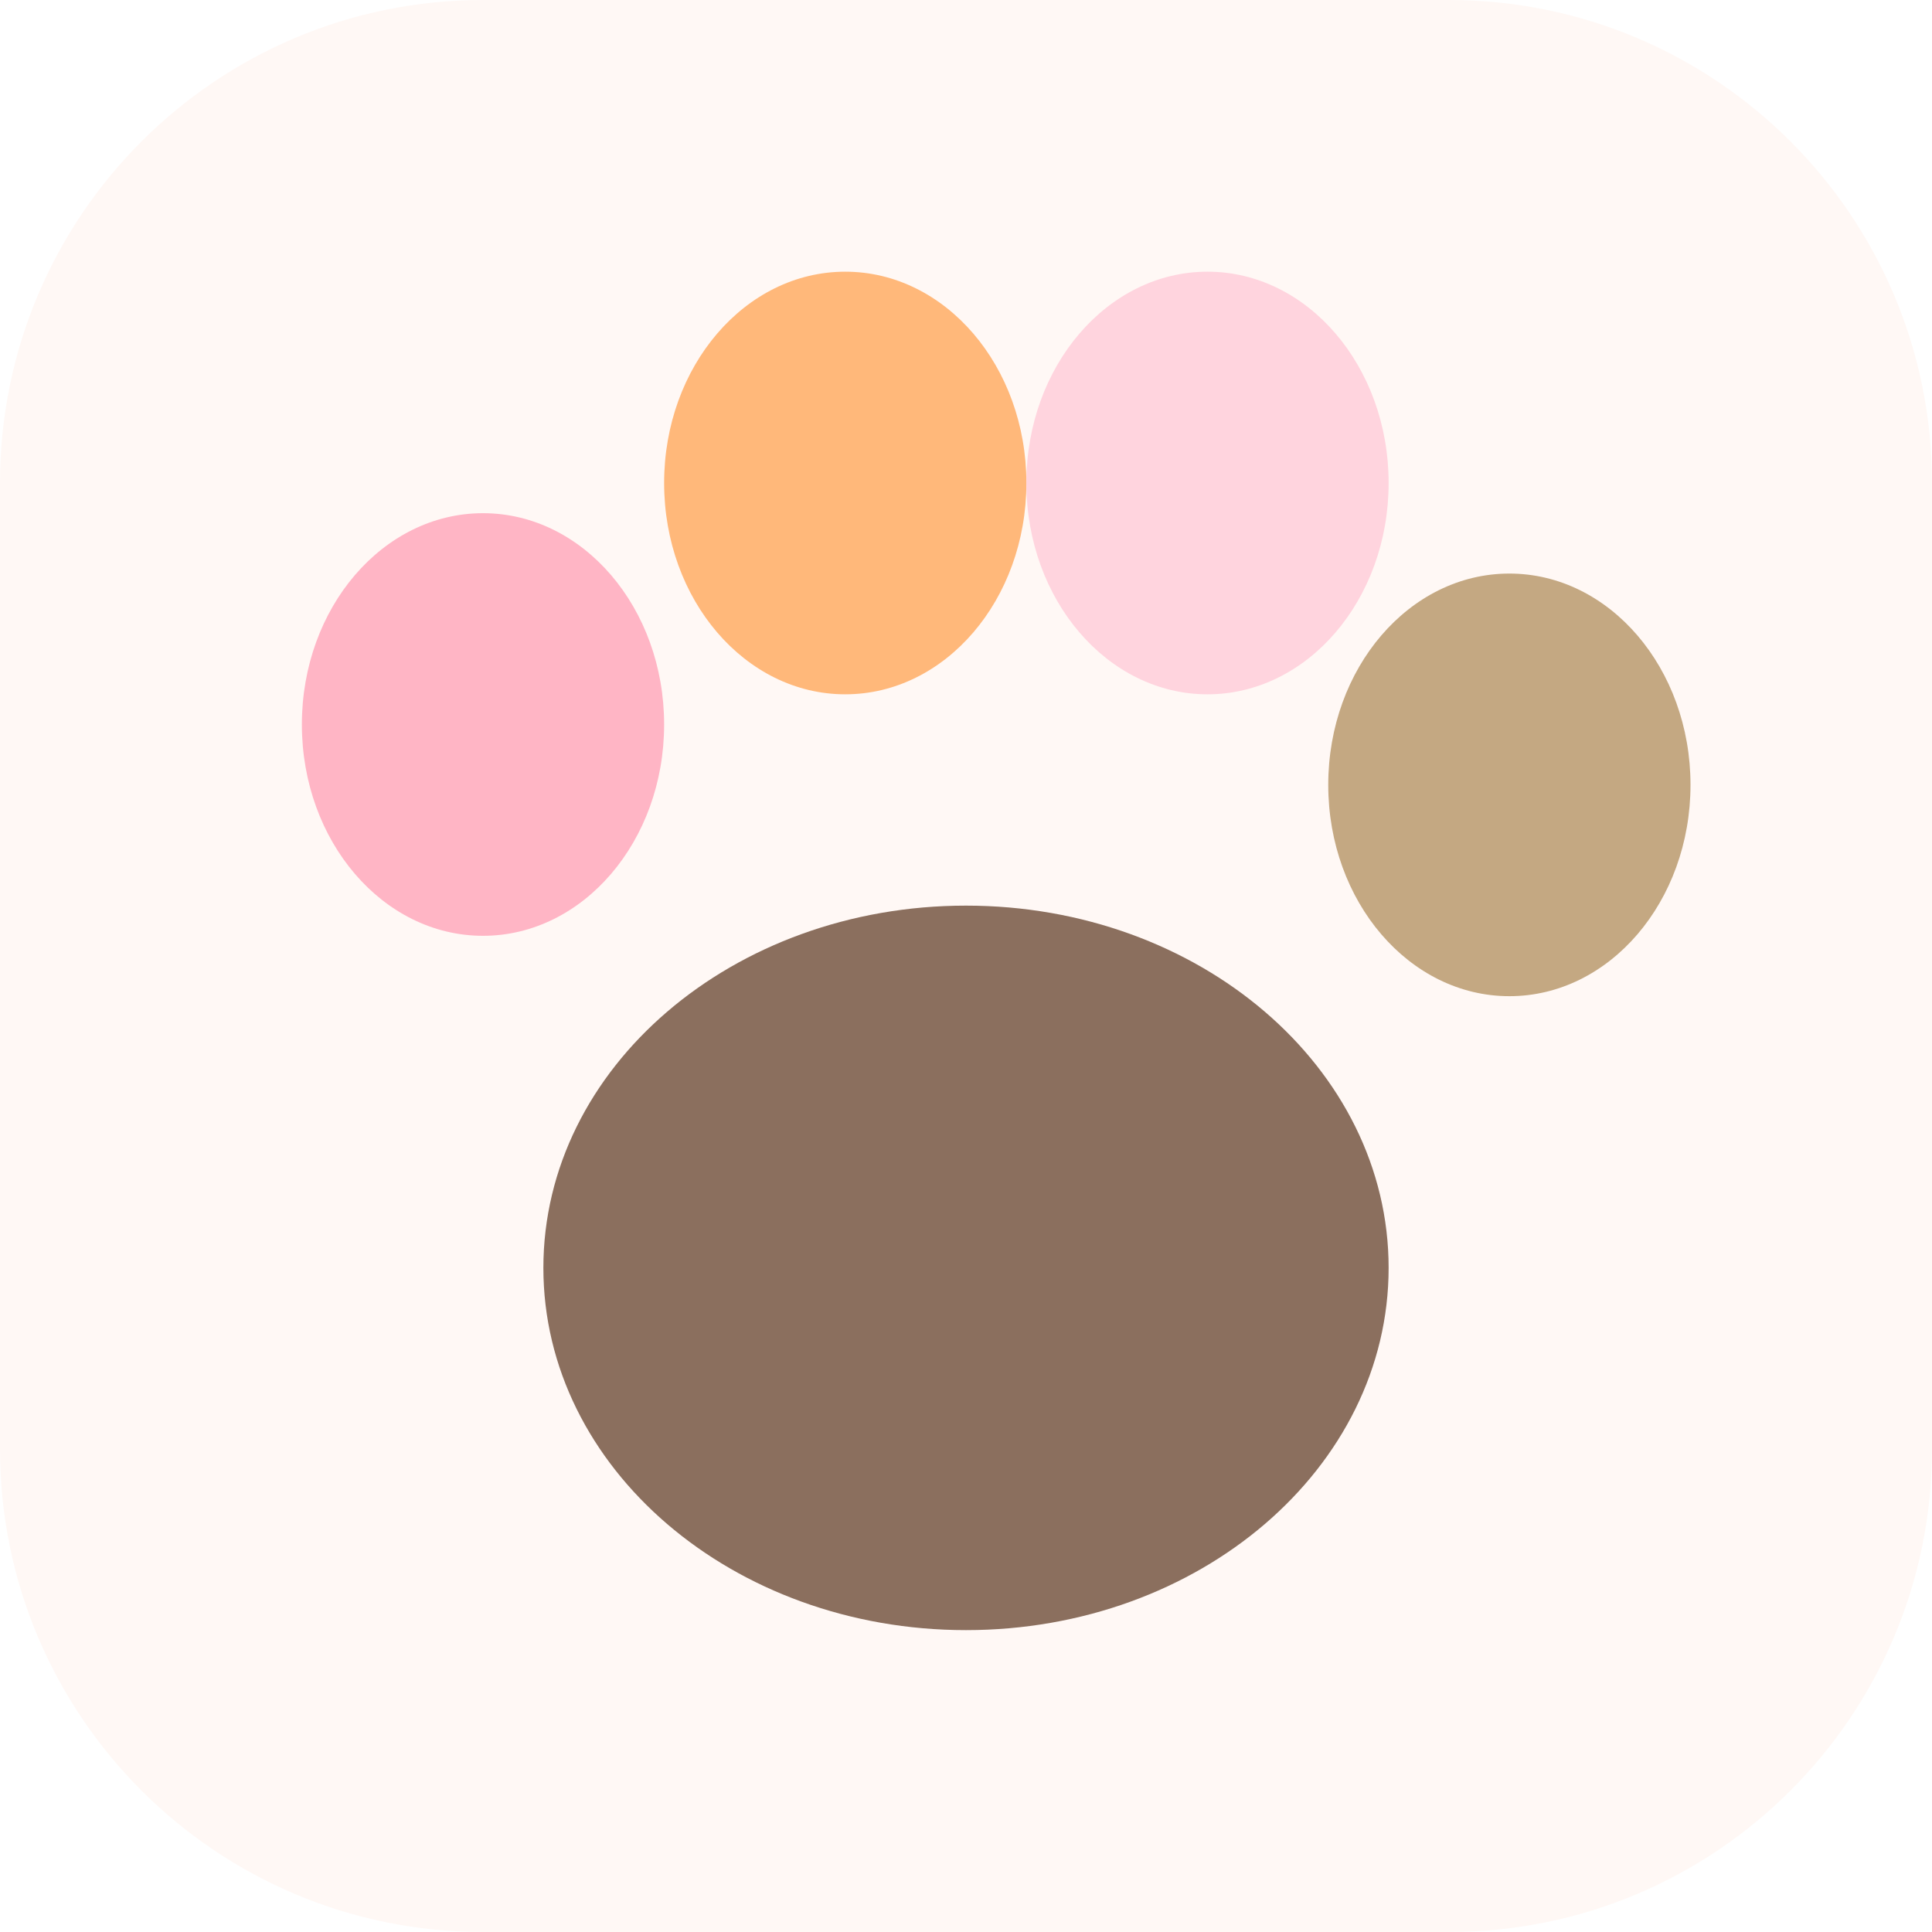
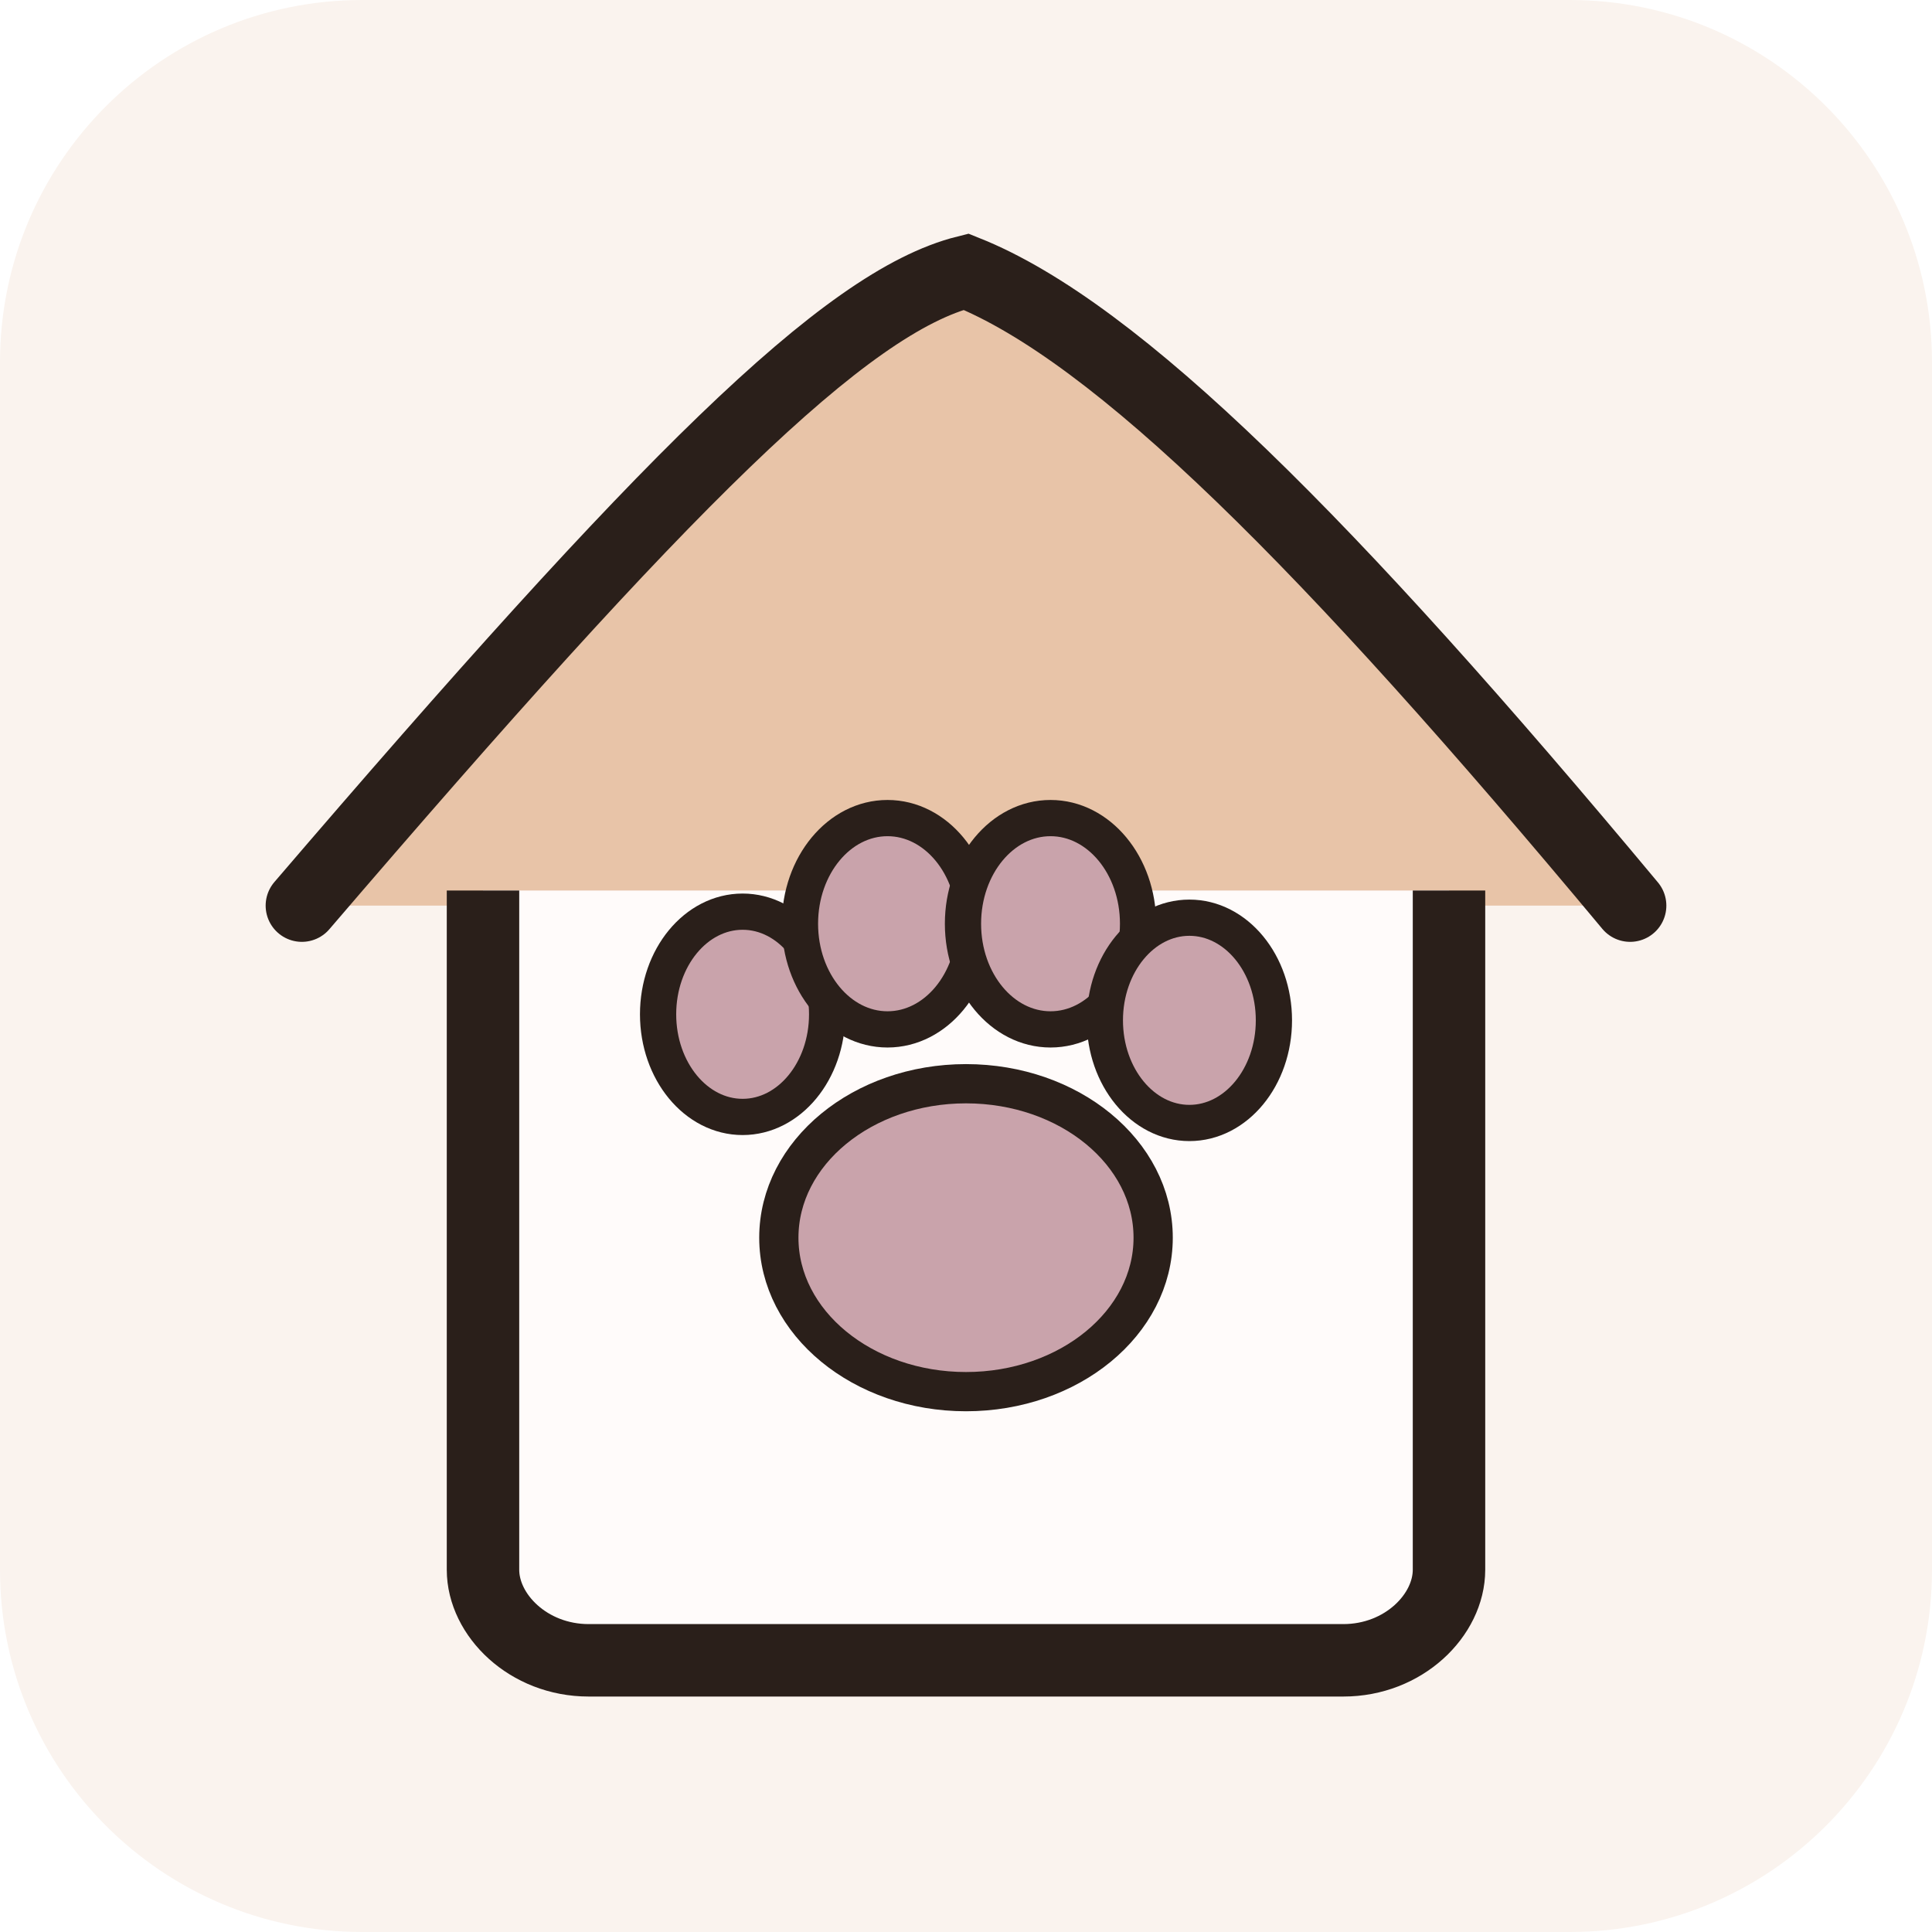
- <svg xmlns="http://www.w3.org/2000/svg" viewBox="0 0 64 64" fill="none">
-   <rect width="64" height="64" rx="16" fill="#FFF8F5" />
-   <ellipse cx="32" cy="42" rx="14" ry="12" fill="#8B6F5E" />
-   <ellipse cx="16" cy="24" rx="6" ry="7" fill="#FFB5C5" />
-   <ellipse cx="28" cy="16" rx="6" ry="7" fill="#FFB87A" />
-   <ellipse cx="40" cy="16" rx="6" ry="7" fill="#FFD4DE" />
-   <ellipse cx="50" cy="26" rx="6" ry="7" fill="#C4A882" />
+ <svg xmlns="http://www.w3.org/2000/svg" viewBox="0 0 64 64">
+   <rect width="64" height="64" rx="12" fill="#FAF3EE" />
+   <path d="M10 30 C22 16, 28 10, 32 9 C37 11, 44 18, 54 30" stroke="#2a1f1a" stroke-width="2.4" stroke-linecap="round" fill="#E8C4A8" />
+   <path d="M16 29.5 L16 52 C16 53.5 17.5 55 19.5 55 L44.5 55 C46.5 55 48 53.5 48 52 L48 29.5" stroke="#2a1f1a" stroke-width="2.4" fill="#FFFBFA" />
+   <ellipse cx="32" cy="41" rx="6.2" ry="5.1" fill="#C9A3AB" stroke="#2a1f1a" stroke-width="1.3" />
+   <ellipse cx="24.6" cy="33.6" rx="2.8" ry="3.4" fill="#C9A3AB" stroke="#2a1f1a" stroke-width="1.2" />
+   <ellipse cx="29.4" cy="30.6" rx="2.9" ry="3.5" fill="#C9A3AB" stroke="#2a1f1a" stroke-width="1.2" />
+   <ellipse cx="34.8" cy="30.6" rx="2.9" ry="3.5" fill="#C9A3AB" stroke="#2a1f1a" stroke-width="1.2" />
+   <ellipse cx="39.4" cy="33.8" rx="2.8" ry="3.4" fill="#C9A3AB" stroke="#2a1f1a" stroke-width="1.2" />
</svg>
